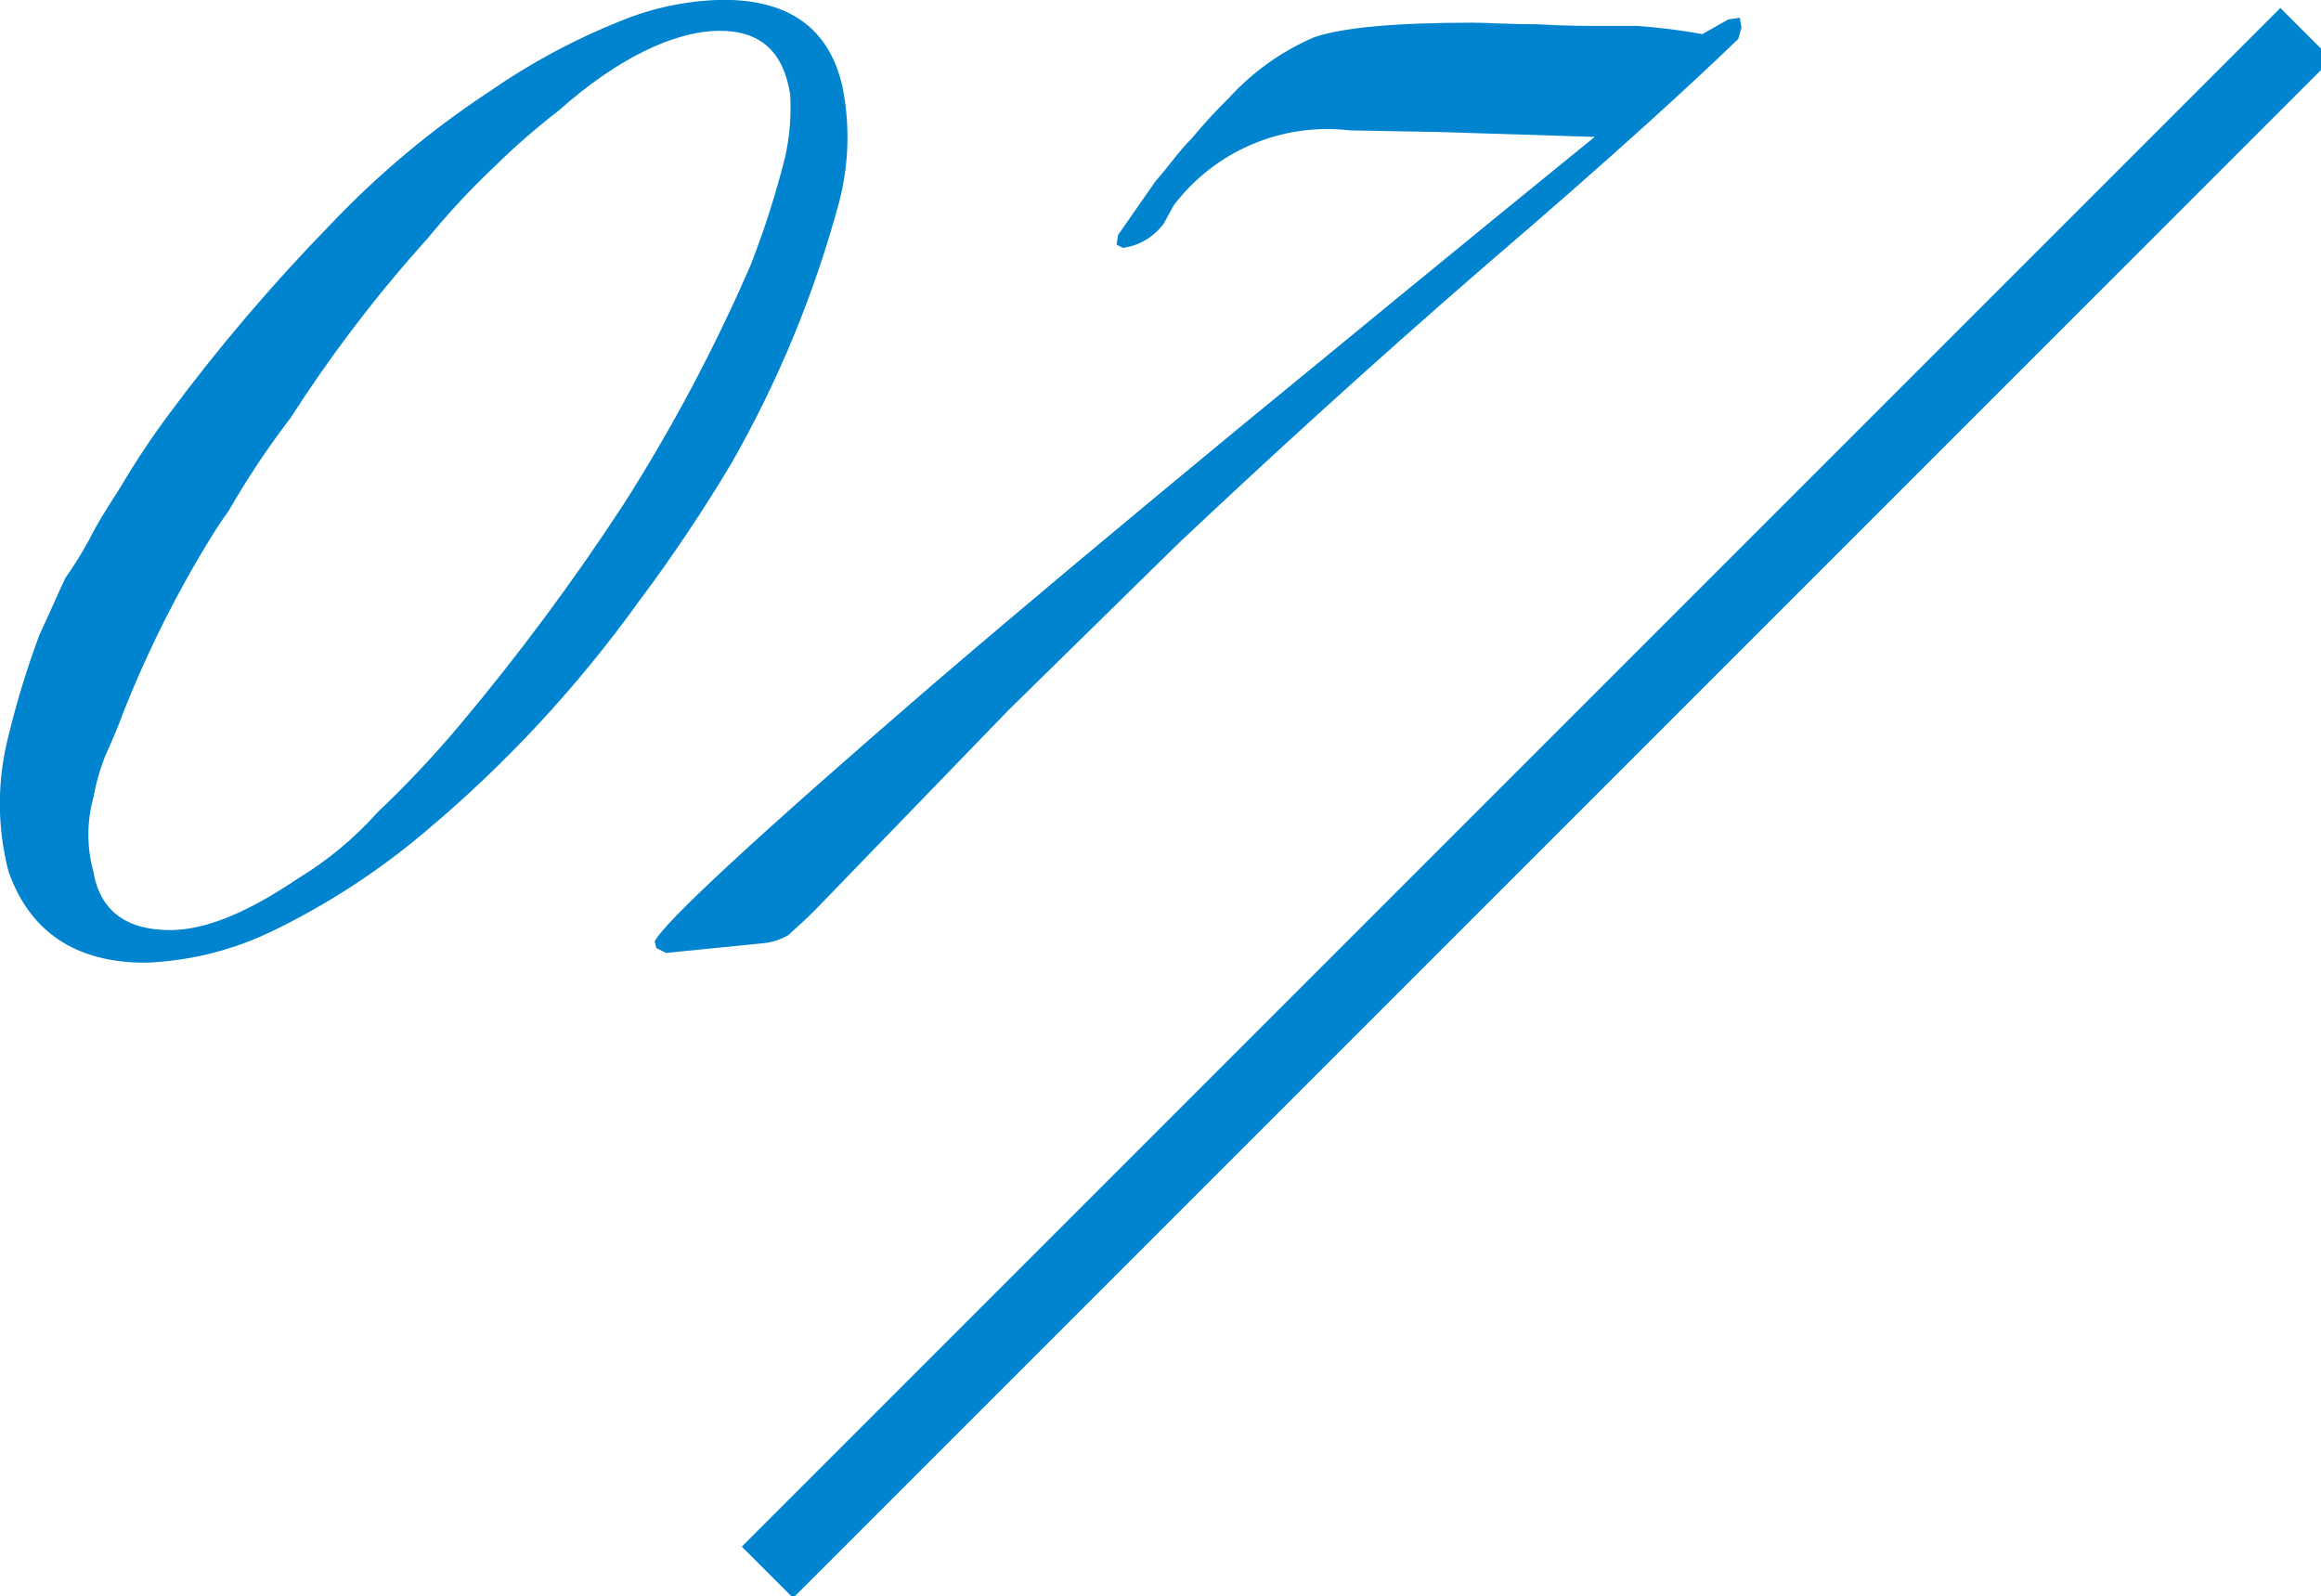
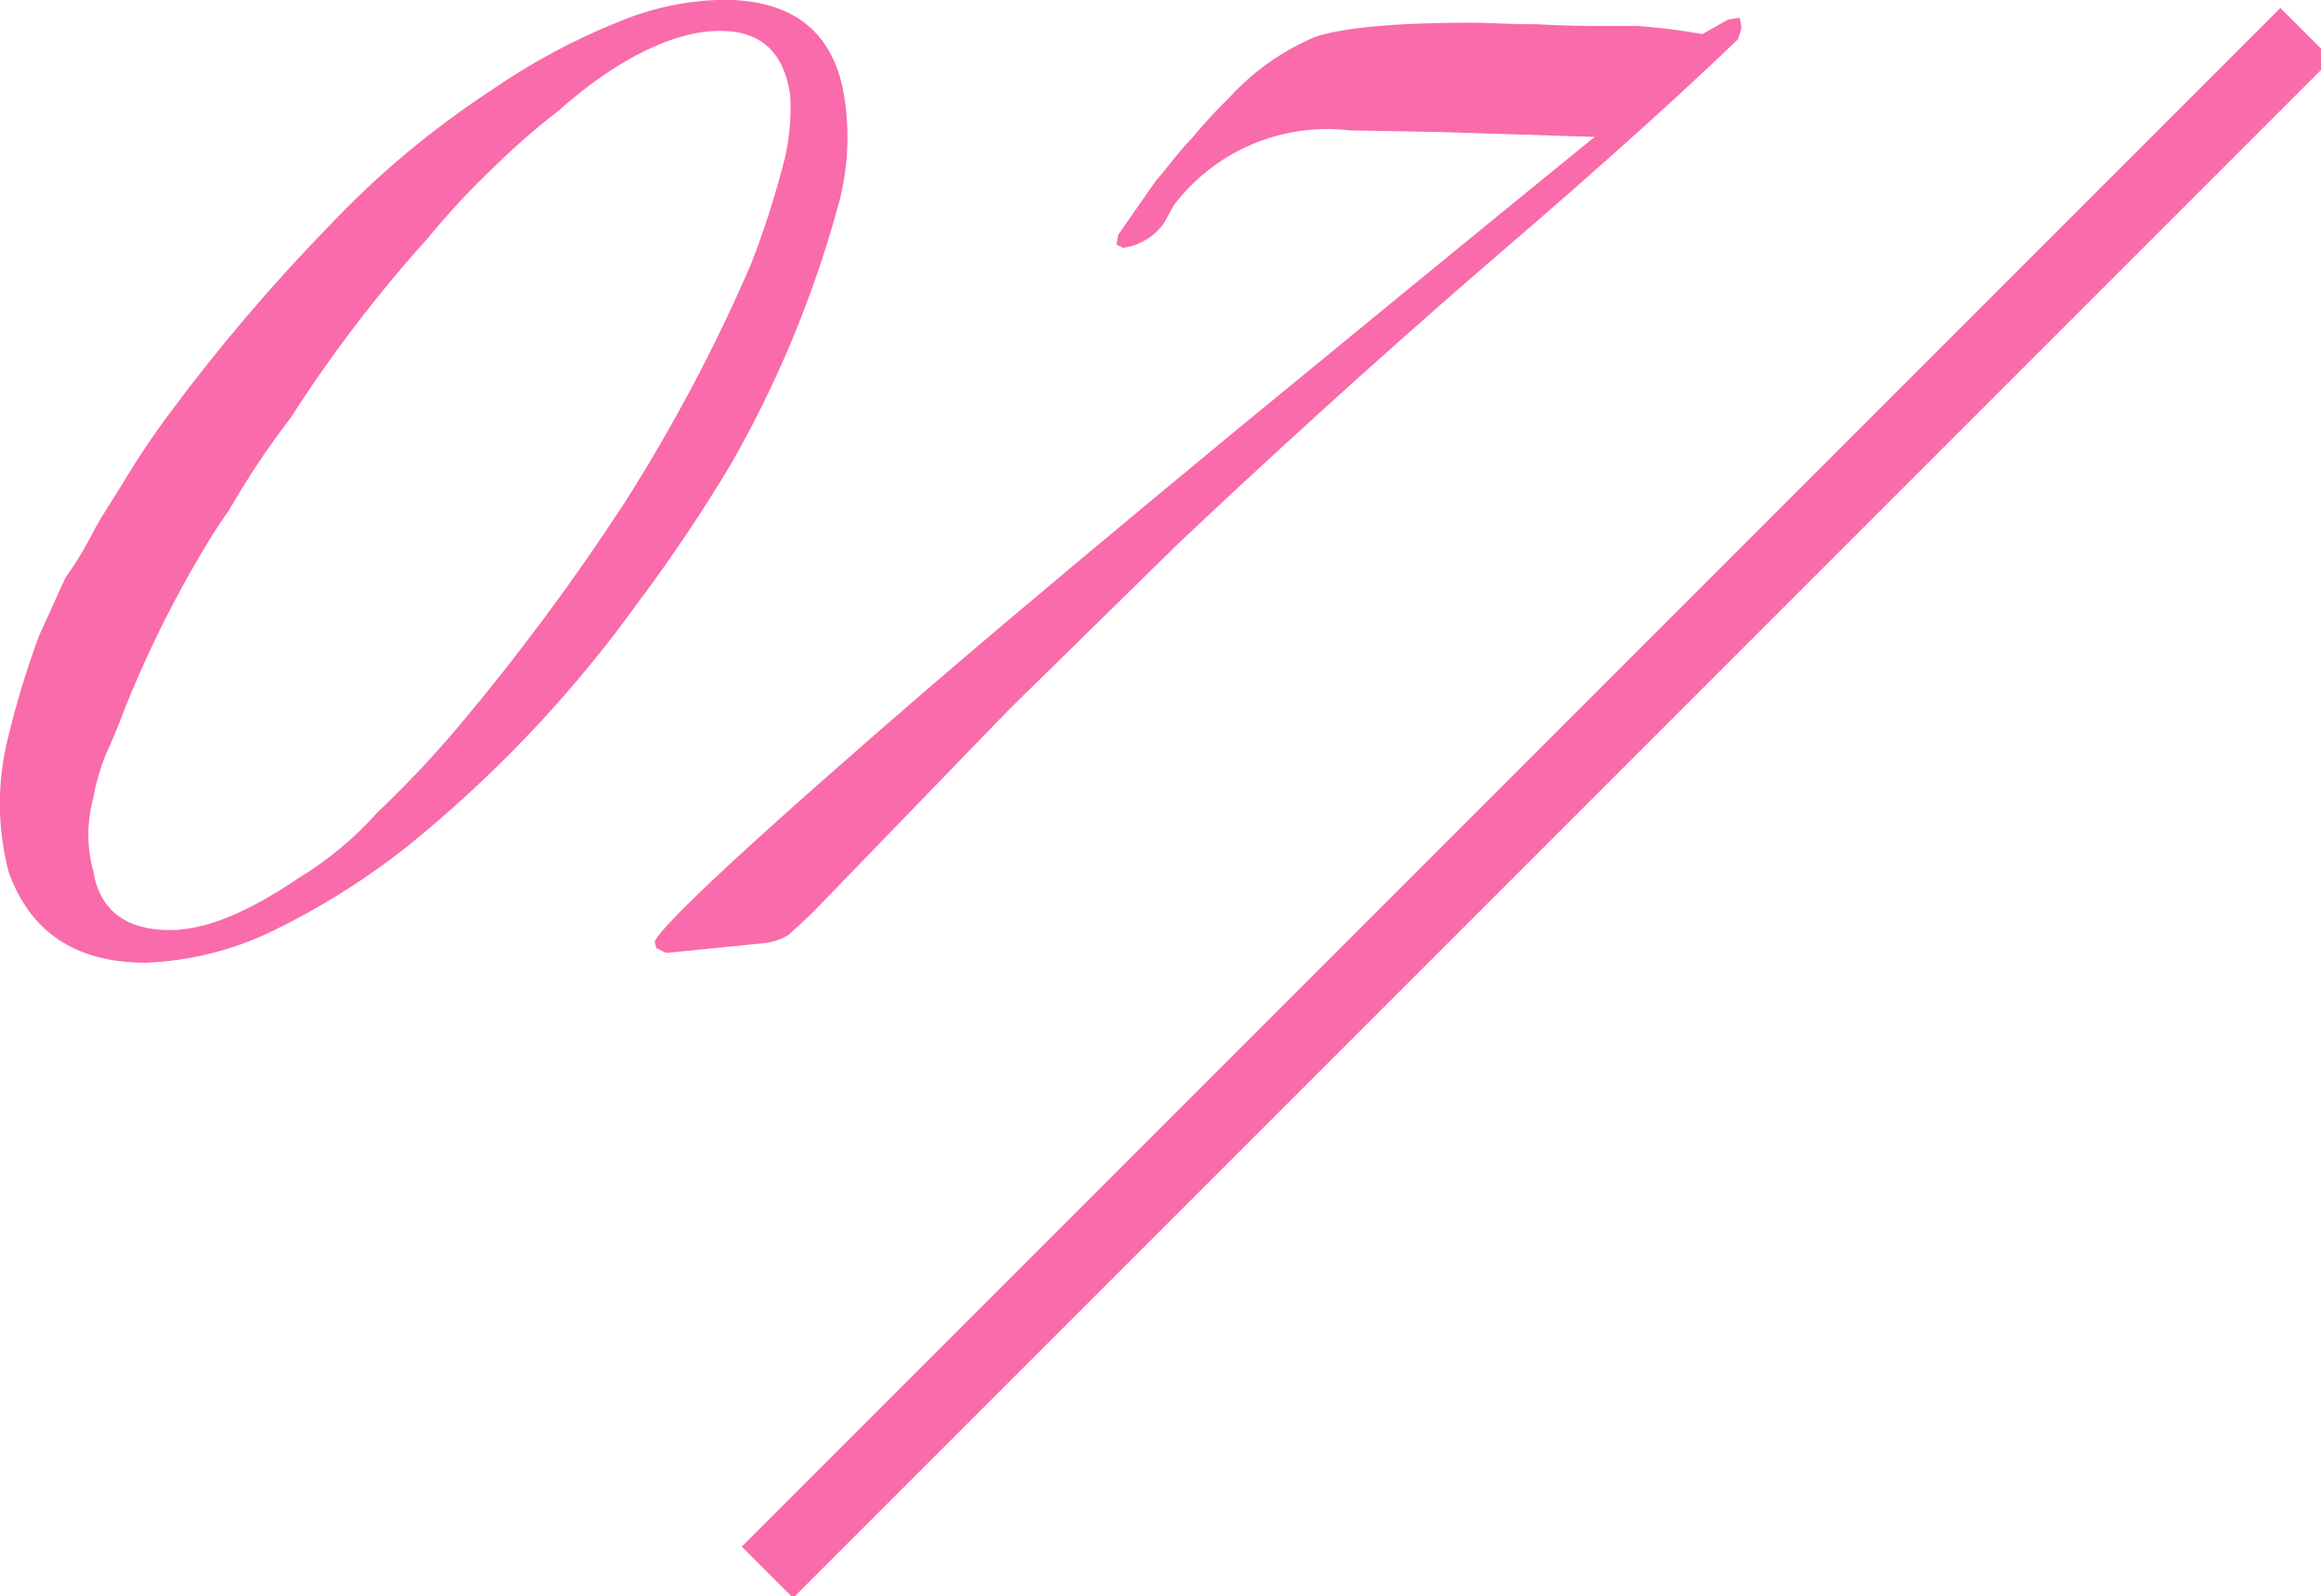
<svg xmlns="http://www.w3.org/2000/svg" width="128" height="88" viewBox="0 0 128 88">
  <defs>
    <style>
      .cls-1 {
-         fill: #0084d0;
+         fill: #f96baa;
      }

      .cls-1, .cls-2 {
        fill-rule: evenodd;
      }

      .cls-2 {
-         fill: #0084d0;
+         fill: #f96baa;
      }
    </style>
  </defs>
  <path class="cls-1" d="M1031.01,1019.16l2.83,2.83-84.852,84.85-2.829-2.83Z" transform="translate(-905.25 -1018.72)" />
  <path class="cls-2" d="M912.107,1057.86a62.24,62.24,0,0,1,3.78-7.83c0.63-1.08,1.26-2.16,1.98-3.15a45.975,45.975,0,0,1,3.42-5.13,76.22,76.22,0,0,1,7.56-9.9,42.359,42.359,0,0,1,3.689-3.96,38.863,38.863,0,0,1,3.51-3.06c3.24-2.88,6.39-4.41,8.91-4.41,2.25,0,3.51,1.17,3.87,3.51a12.483,12.483,0,0,1-.27,3.42,49.541,49.541,0,0,1-1.89,5.94,94.157,94.157,0,0,1-7.02,13.23,126.917,126.917,0,0,1-9.09,12.24,58.66,58.66,0,0,1-4.5,4.77,19.089,19.089,0,0,1-4.32,3.6c-2.79,1.89-5.13,2.88-7.11,2.88-2.43,0-3.87-1.08-4.23-3.24a7.655,7.655,0,0,1,0-4.05,12.213,12.213,0,0,1,.63-2.25C911.387,1059.66,911.747,1058.85,912.107,1057.86Zm1.17,13.95a17.612,17.612,0,0,0,7.11-1.8,40.126,40.126,0,0,0,8.28-5.4,69.418,69.418,0,0,0,11.789-12.69,87.44,87.44,0,0,0,5.13-7.65,61.1,61.1,0,0,0,5.94-14.4,14.144,14.144,0,0,0,.18-6.39c-0.72-3.15-2.88-4.77-6.57-4.77a15.573,15.573,0,0,0-5.67,1.17,36.2,36.2,0,0,0-7.2,3.87,49.87,49.87,0,0,0-8.819,7.38,102.073,102.073,0,0,0-8.82,10.35,45.177,45.177,0,0,0-2.7,4.05c-0.45.72-.99,1.53-1.44,2.34a20.331,20.331,0,0,1-1.62,2.7c-0.27.54-.72,1.62-1.44,3.15a49.005,49.005,0,0,0-1.71,5.58,14.924,14.924,0,0,0,0,7.47C906.887,1070.1,909.407,1071.81,913.277,1071.81Zm28.71-.54,5.4-.54a3.335,3.335,0,0,0,1.349-.45c0.27-.27.72-0.63,1.44-1.35l10.71-11.07,9.36-9.18c4.679-4.41,10.259-9.54,17.009-15.39,6.84-5.85,11.339-9.99,13.855-12.42l0.18-.63-0.09-.54-0.63.09-1.436.81a33.57,33.57,0,0,0-3.6-.45h-2.07c-0.72,0-1.89,0-3.42-.09-1.53,0-2.79-.09-3.6-0.09-4.23,0-7.2.27-8.73,0.81a13.607,13.607,0,0,0-4.68,3.33,30.236,30.236,0,0,0-2.069,2.25c-0.72.72-1.26,1.53-1.98,2.34l-2.07,2.97-0.09.54,0.36,0.18a3.354,3.354,0,0,0,2.25-1.35l0.54-.99a10.62,10.62,0,0,1,9.719-4.14l4.95,0.09,8.55,0.27c-7.2,5.85-13.77,11.25-19.8,16.2-6.209,5.13-11.609,9.63-16.649,13.95-9.809,8.46-14.939,13.23-15.389,14.22l0.09,0.36Z" transform="translate(-905.25 -1018.72)" />
</svg>
